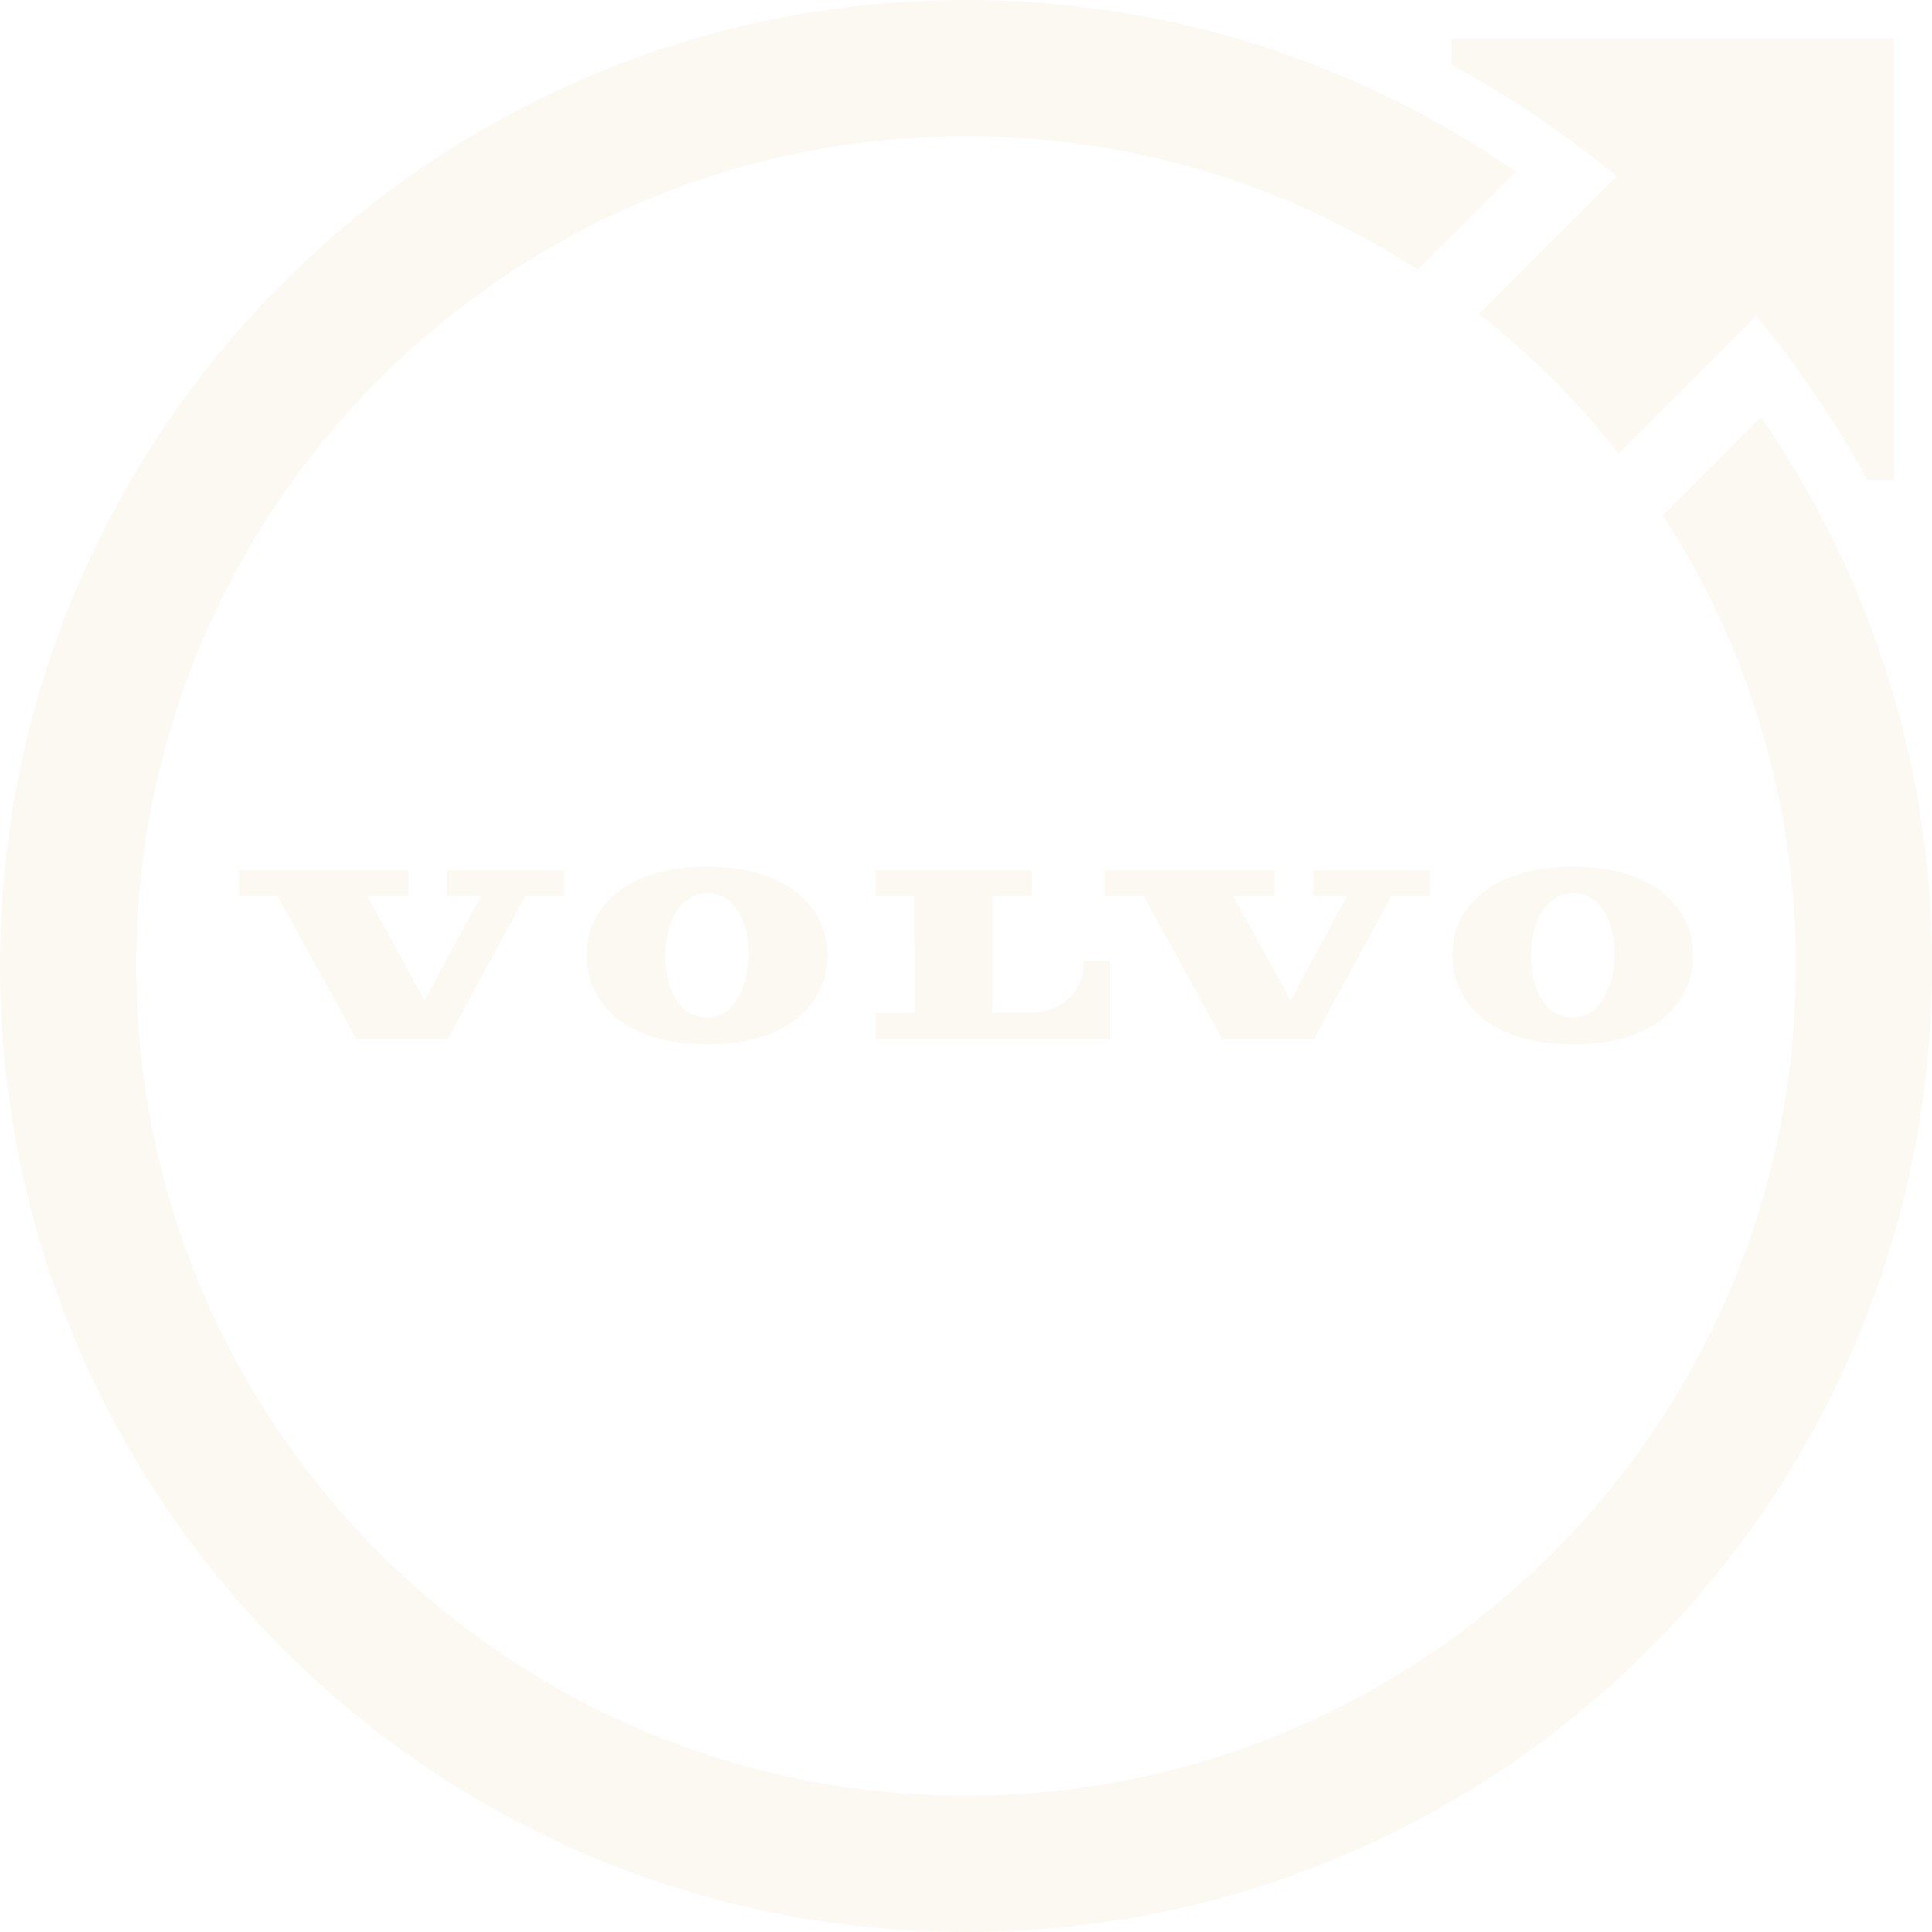
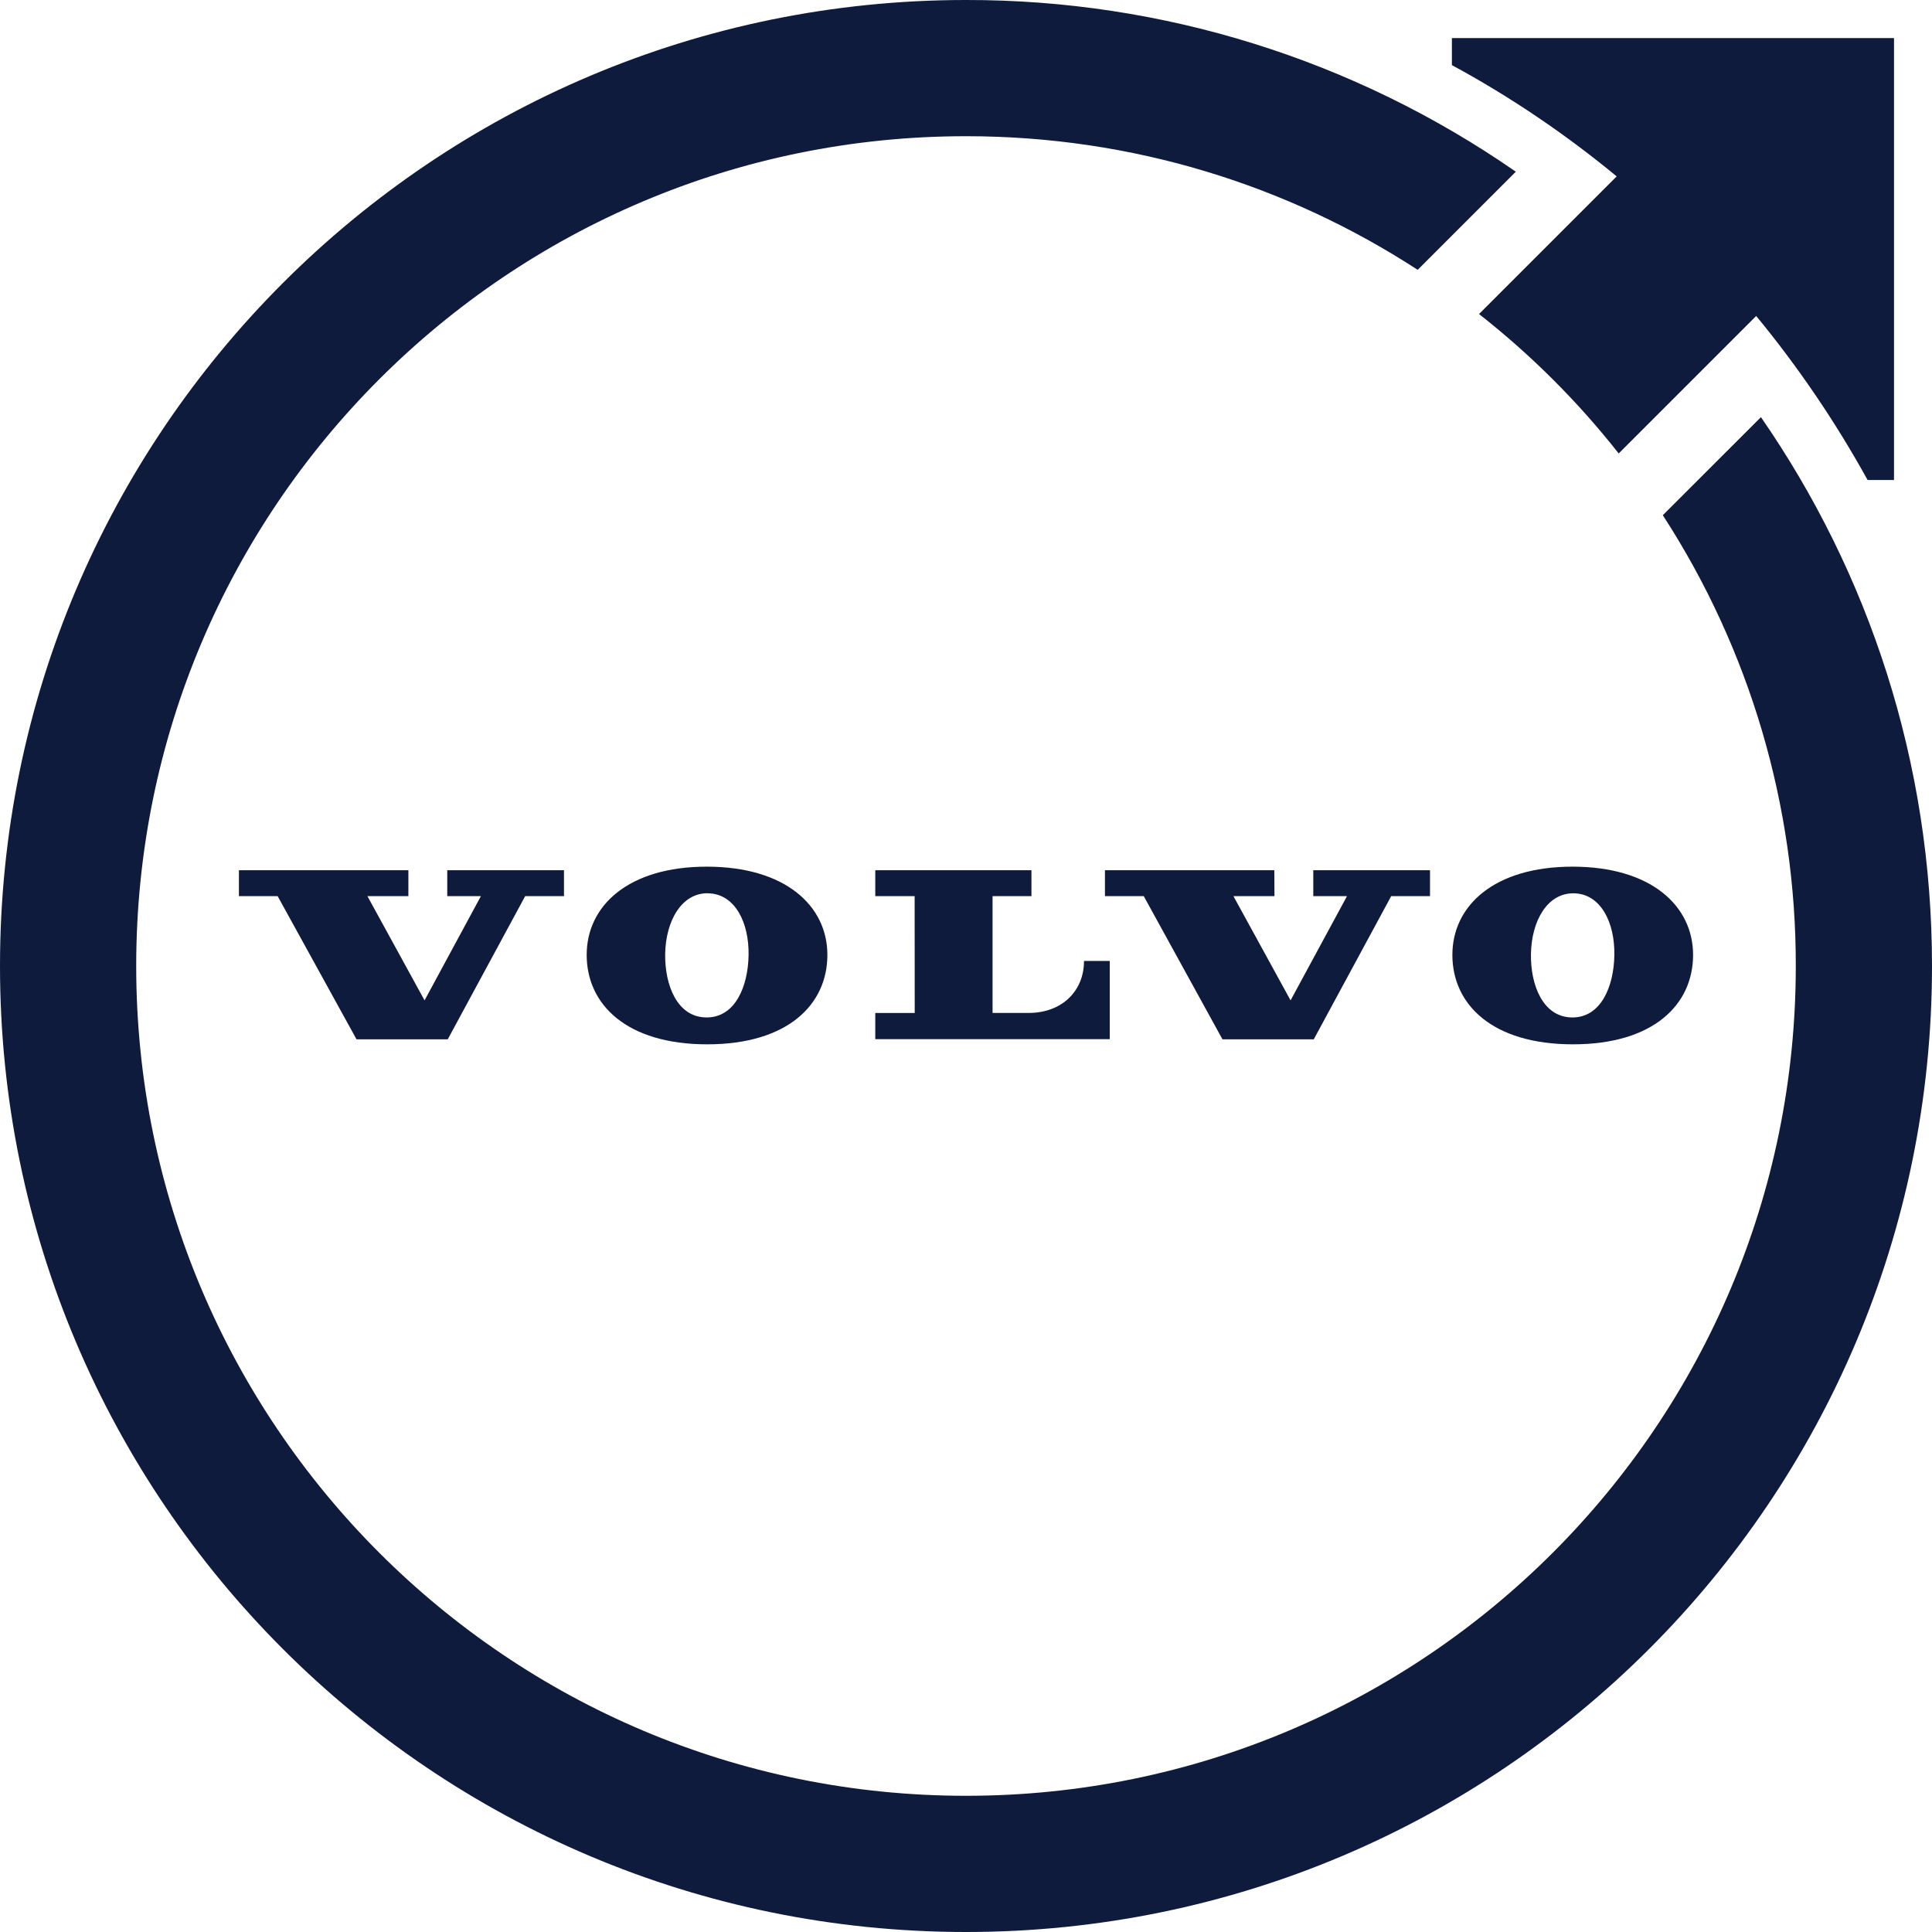
- <svg xmlns="http://www.w3.org/2000/svg" viewBox="0 0 24 24" fill="#fcf9f3">
+ <svg xmlns="http://www.w3.org/2000/svg" viewBox="0 0 24 24" fill="#0f1b3d">
  <path d="M10.873 12.584h.49l-.001-1.452h-.489v-.322h1.94v.322h-.483v1.451h.449c.415 0 .687-.274.687-.646h.32v.972h-2.913v-.325zm4.313.327h1.134l.962-1.779h.482v-.322h-1.45v.322h.419l-.701 1.295-.71-1.295h.51l-.002-.322h-2.104v.322h.482l.978 1.779zM5.073 10.81H2.968v.322h.481l.98 1.779h1.133l.962-1.779h.482v-.322h-1.45v.322h.418l-.7 1.295-.71-1.295h.509v-.322zm3.707-.044c.975 0 1.498.486 1.498 1.096 0 .618-.494 1.111-1.493 1.111-.999 0-1.497-.493-1.497-1.111 0-.61.517-1.096 1.492-1.096zm.017.33c-.333-.005-.527.348-.534.753-.006.39.15.784.506.79.366.007.524-.39.53-.772.008-.405-.168-.764-.502-.77zm10.738-.33c.974 0 1.497.486 1.497 1.096 0 .618-.493 1.111-1.492 1.111-1 0-1.498-.493-1.498-1.111 0-.61.518-1.096 1.493-1.096zm-.517 1.083c-.007.39.15.784.506.79.366.007.524-.39.53-.772.008-.405-.168-.764-.502-.77-.333-.006-.527.347-.534.752zm2.857-6.667L20.656 6.4A10.26 10.26 0 0 1 22.308 12c0 5.693-4.615 10.308-10.308 10.308S1.692 17.693 1.692 12 6.307 1.692 12 1.692c2.07 0 3.996.61 5.611 1.66l1.219-1.219A11.944 11.944 0 0 0 12 0C5.373 0 0 5.373 0 12s5.373 12 12 12 12-5.373 12-12c0-2.533-.785-4.882-2.125-6.818zM18.036.472v.337c.728.394 1.413.859 2.047 1.382l-1.71 1.71a10.29 10.29 0 0 1 1.735 1.732l1.708-1.708c.524.636.989 1.322 1.384 2.038h.328V.473h-5.492z" />
</svg>
